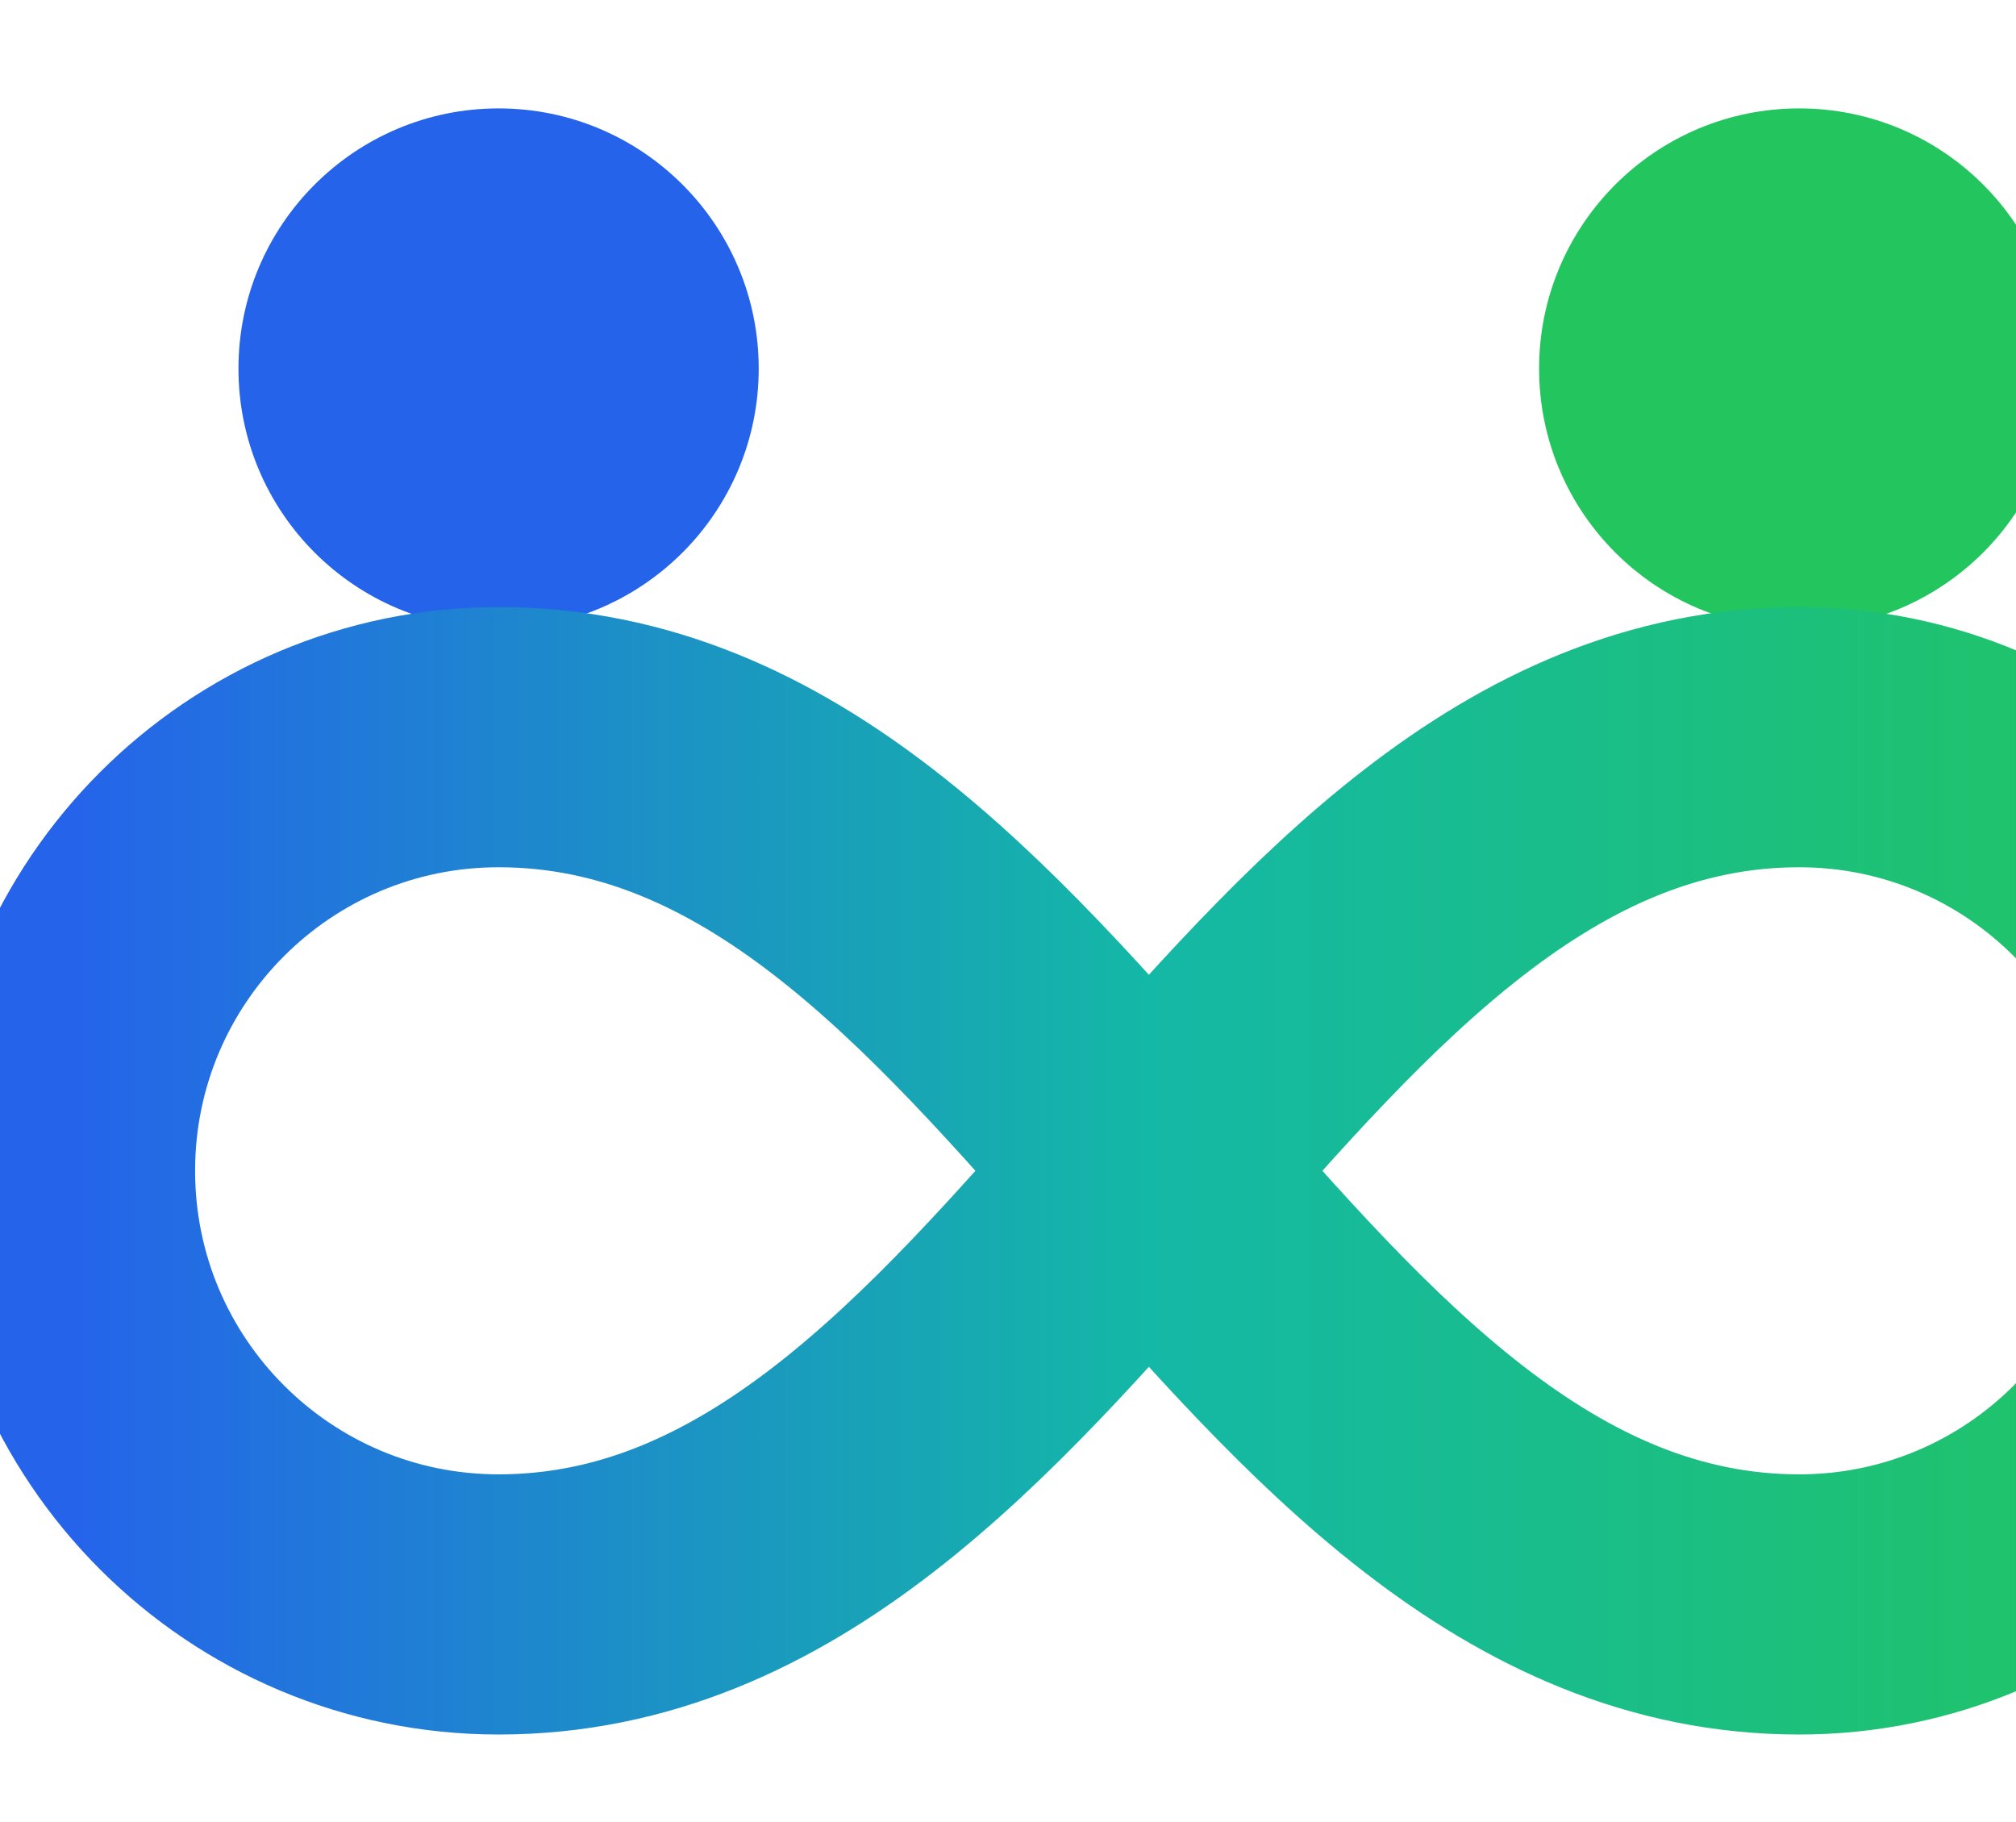
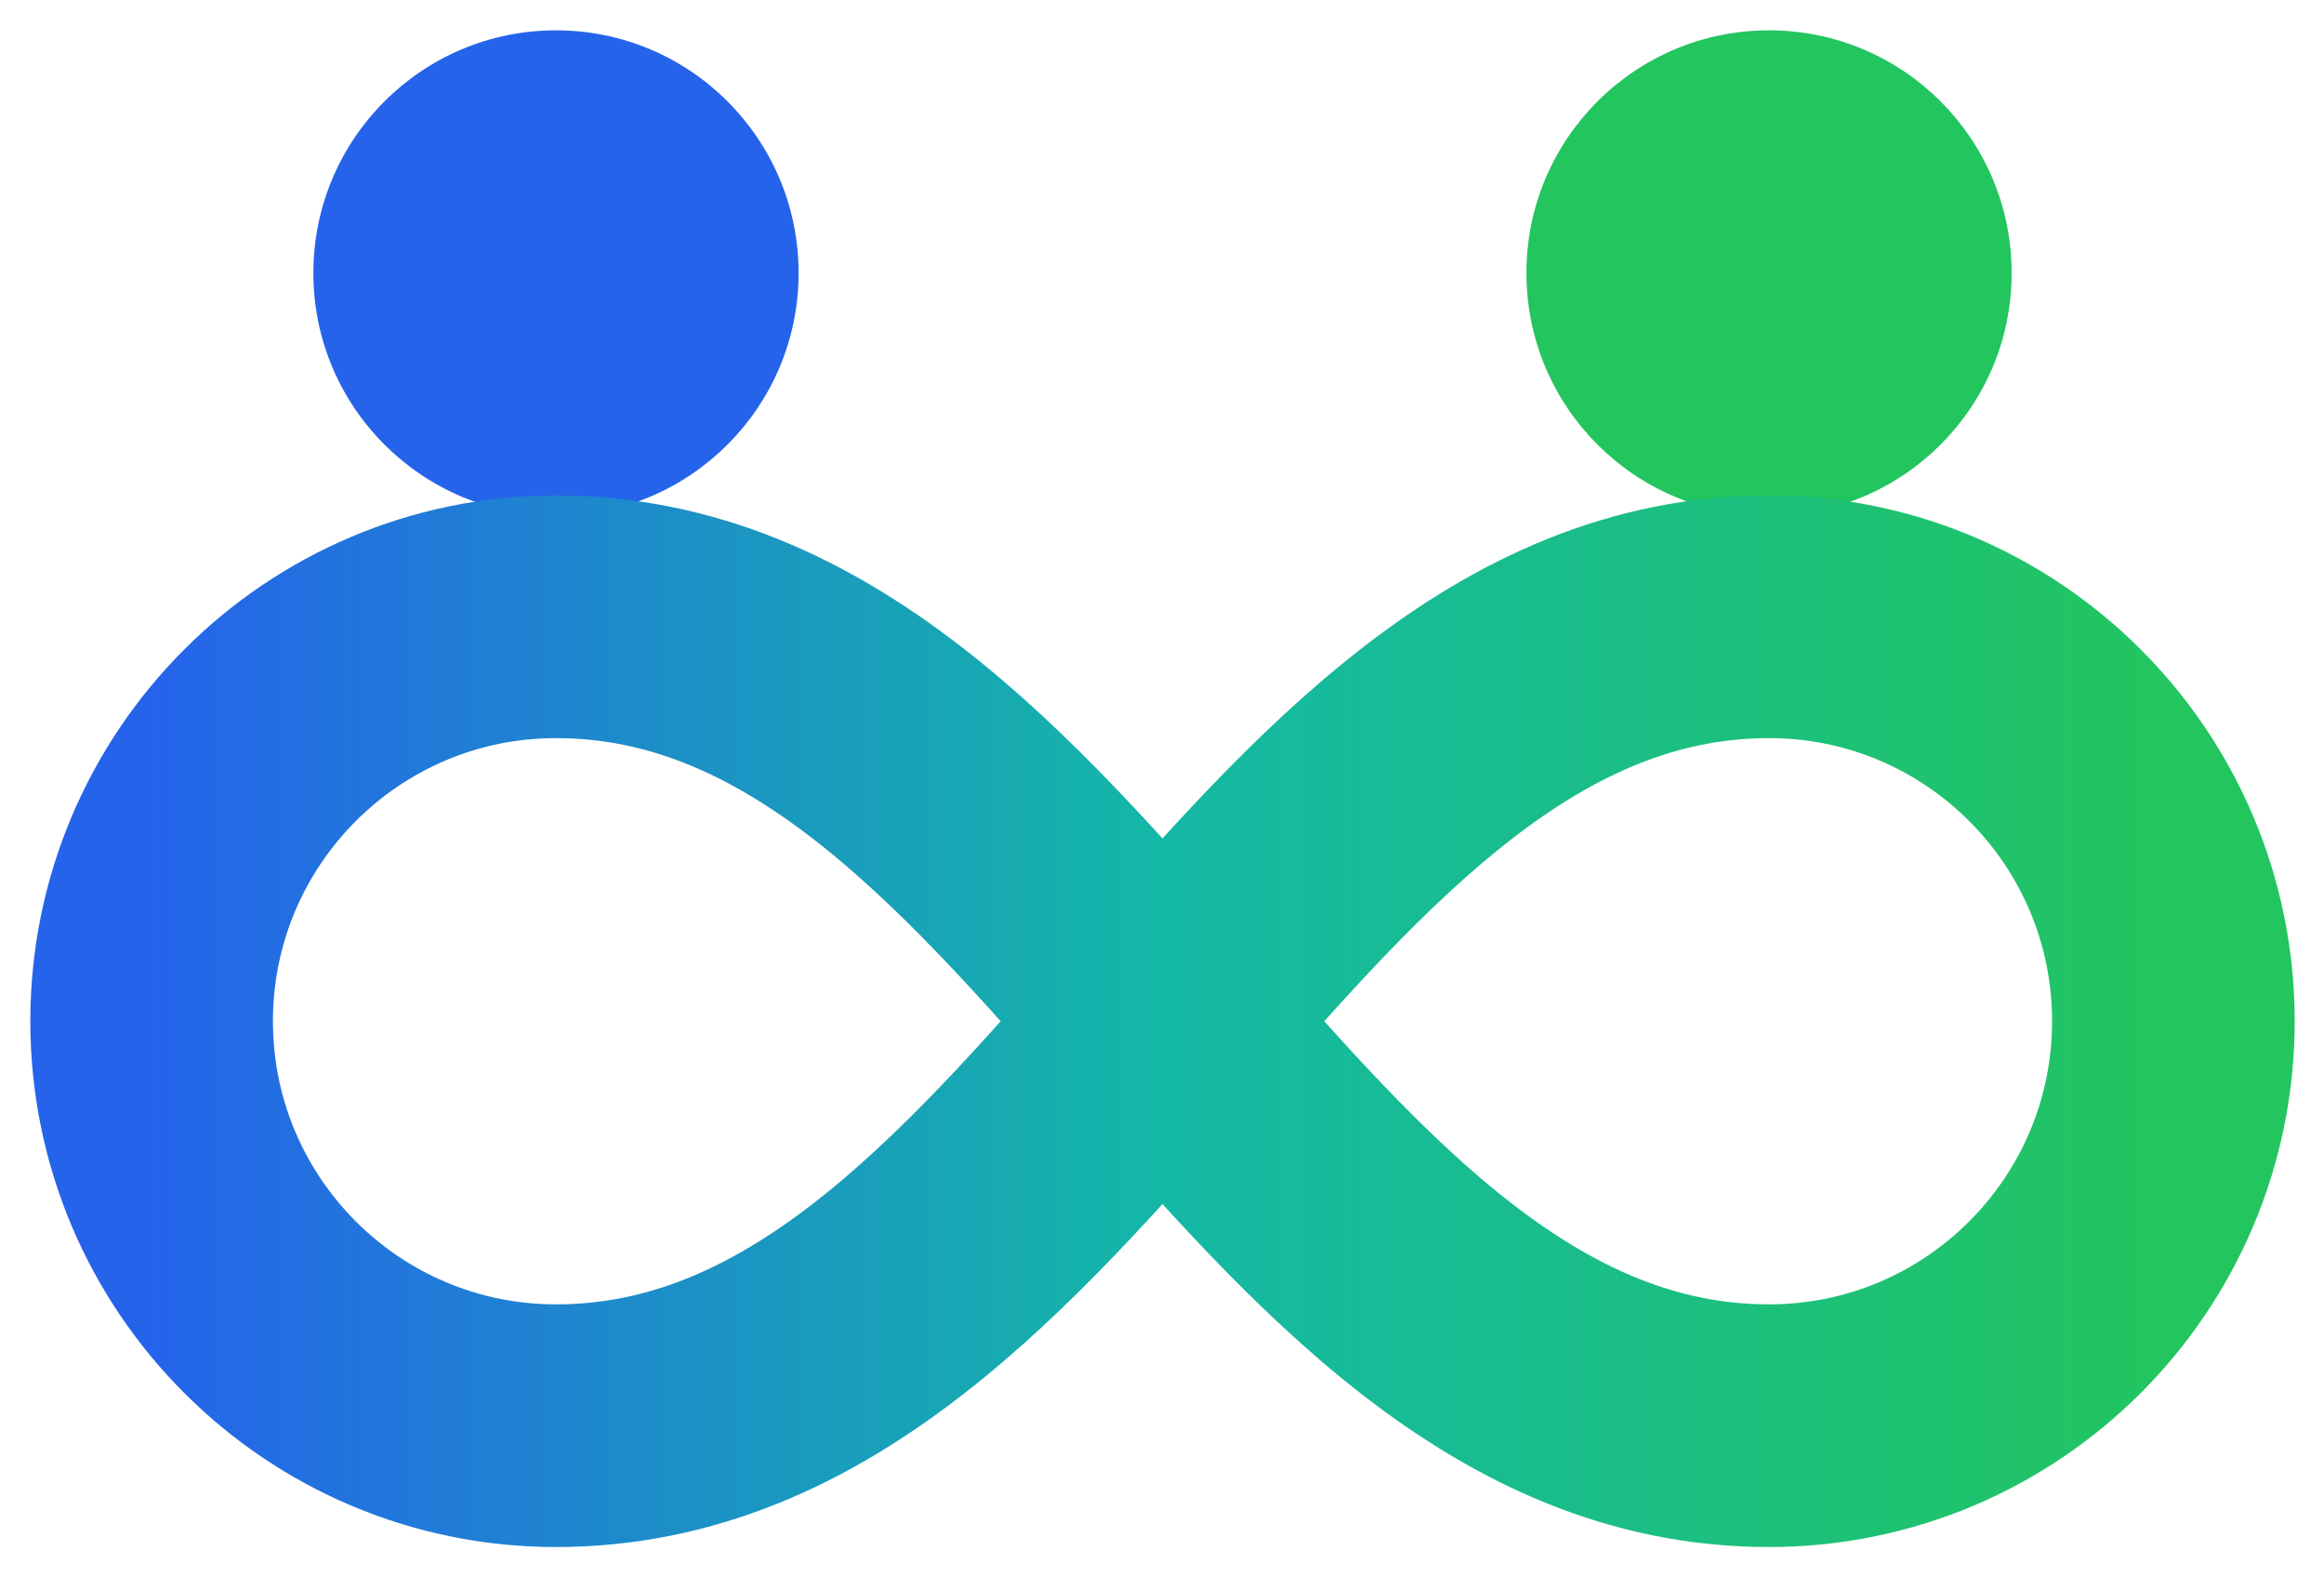
- <svg xmlns="http://www.w3.org/2000/svg" viewBox="14 12 186 168" fill="none">
+ <svg xmlns="http://www.w3.org/2000/svg" viewBox="5 19 229.9 155.9" fill="none">
  <defs>
    <linearGradient id="tl-grad" x1="20" y1="0" x2="220" y2="0" gradientUnits="userSpaceOnUse">
      <stop offset="0" stop-color="#2563EB" />
      <stop offset="0.5" stop-color="#14B8A6" />
      <stop offset="1" stop-color="#22C55E" />
    </linearGradient>
  </defs>
  <circle cx="60" cy="46" r="24" fill="#2563EB" />
  <circle cx="180" cy="46" r="24" fill="#22C55E" />
  <path d="M60,160 c50,0 70,-80 120,-80 a40,40 0 0 1 0,80 c-50,0 -70,-80 -120,-80 a40,40 0 1 0 0,80" stroke="url(#tl-grad)" stroke-width="24" stroke-linecap="round" stroke-linejoin="round" />
</svg>
